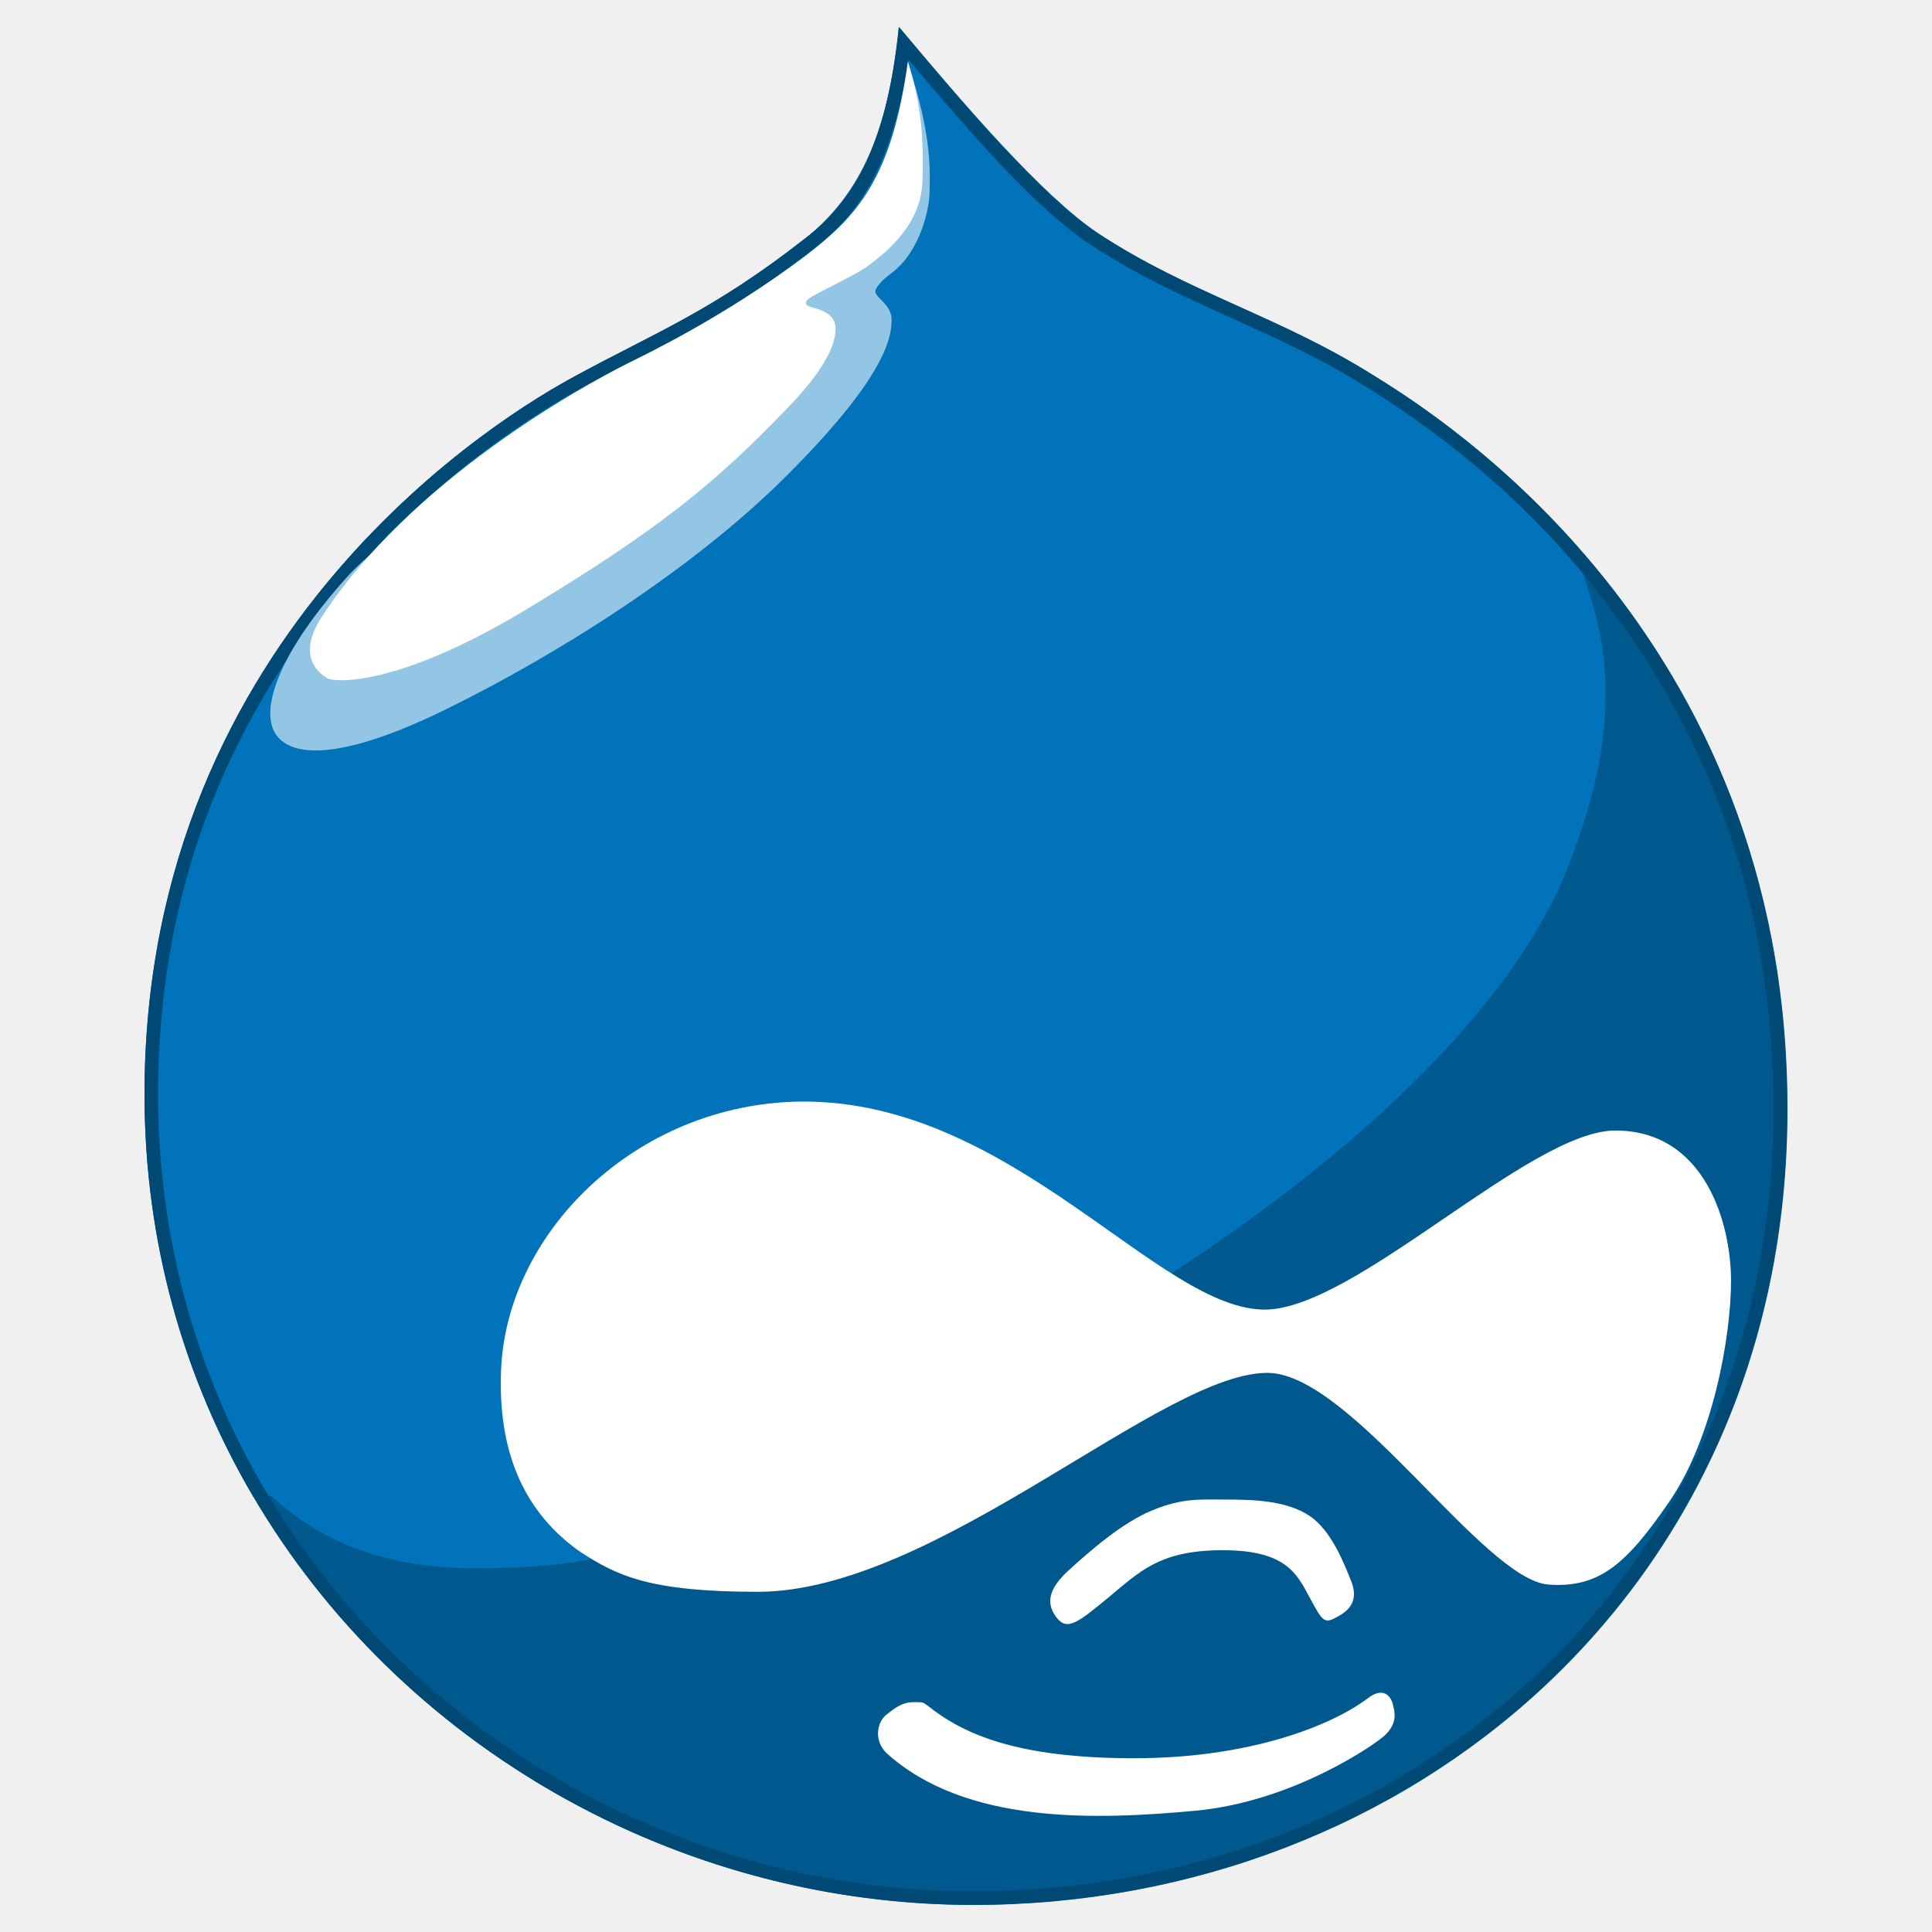
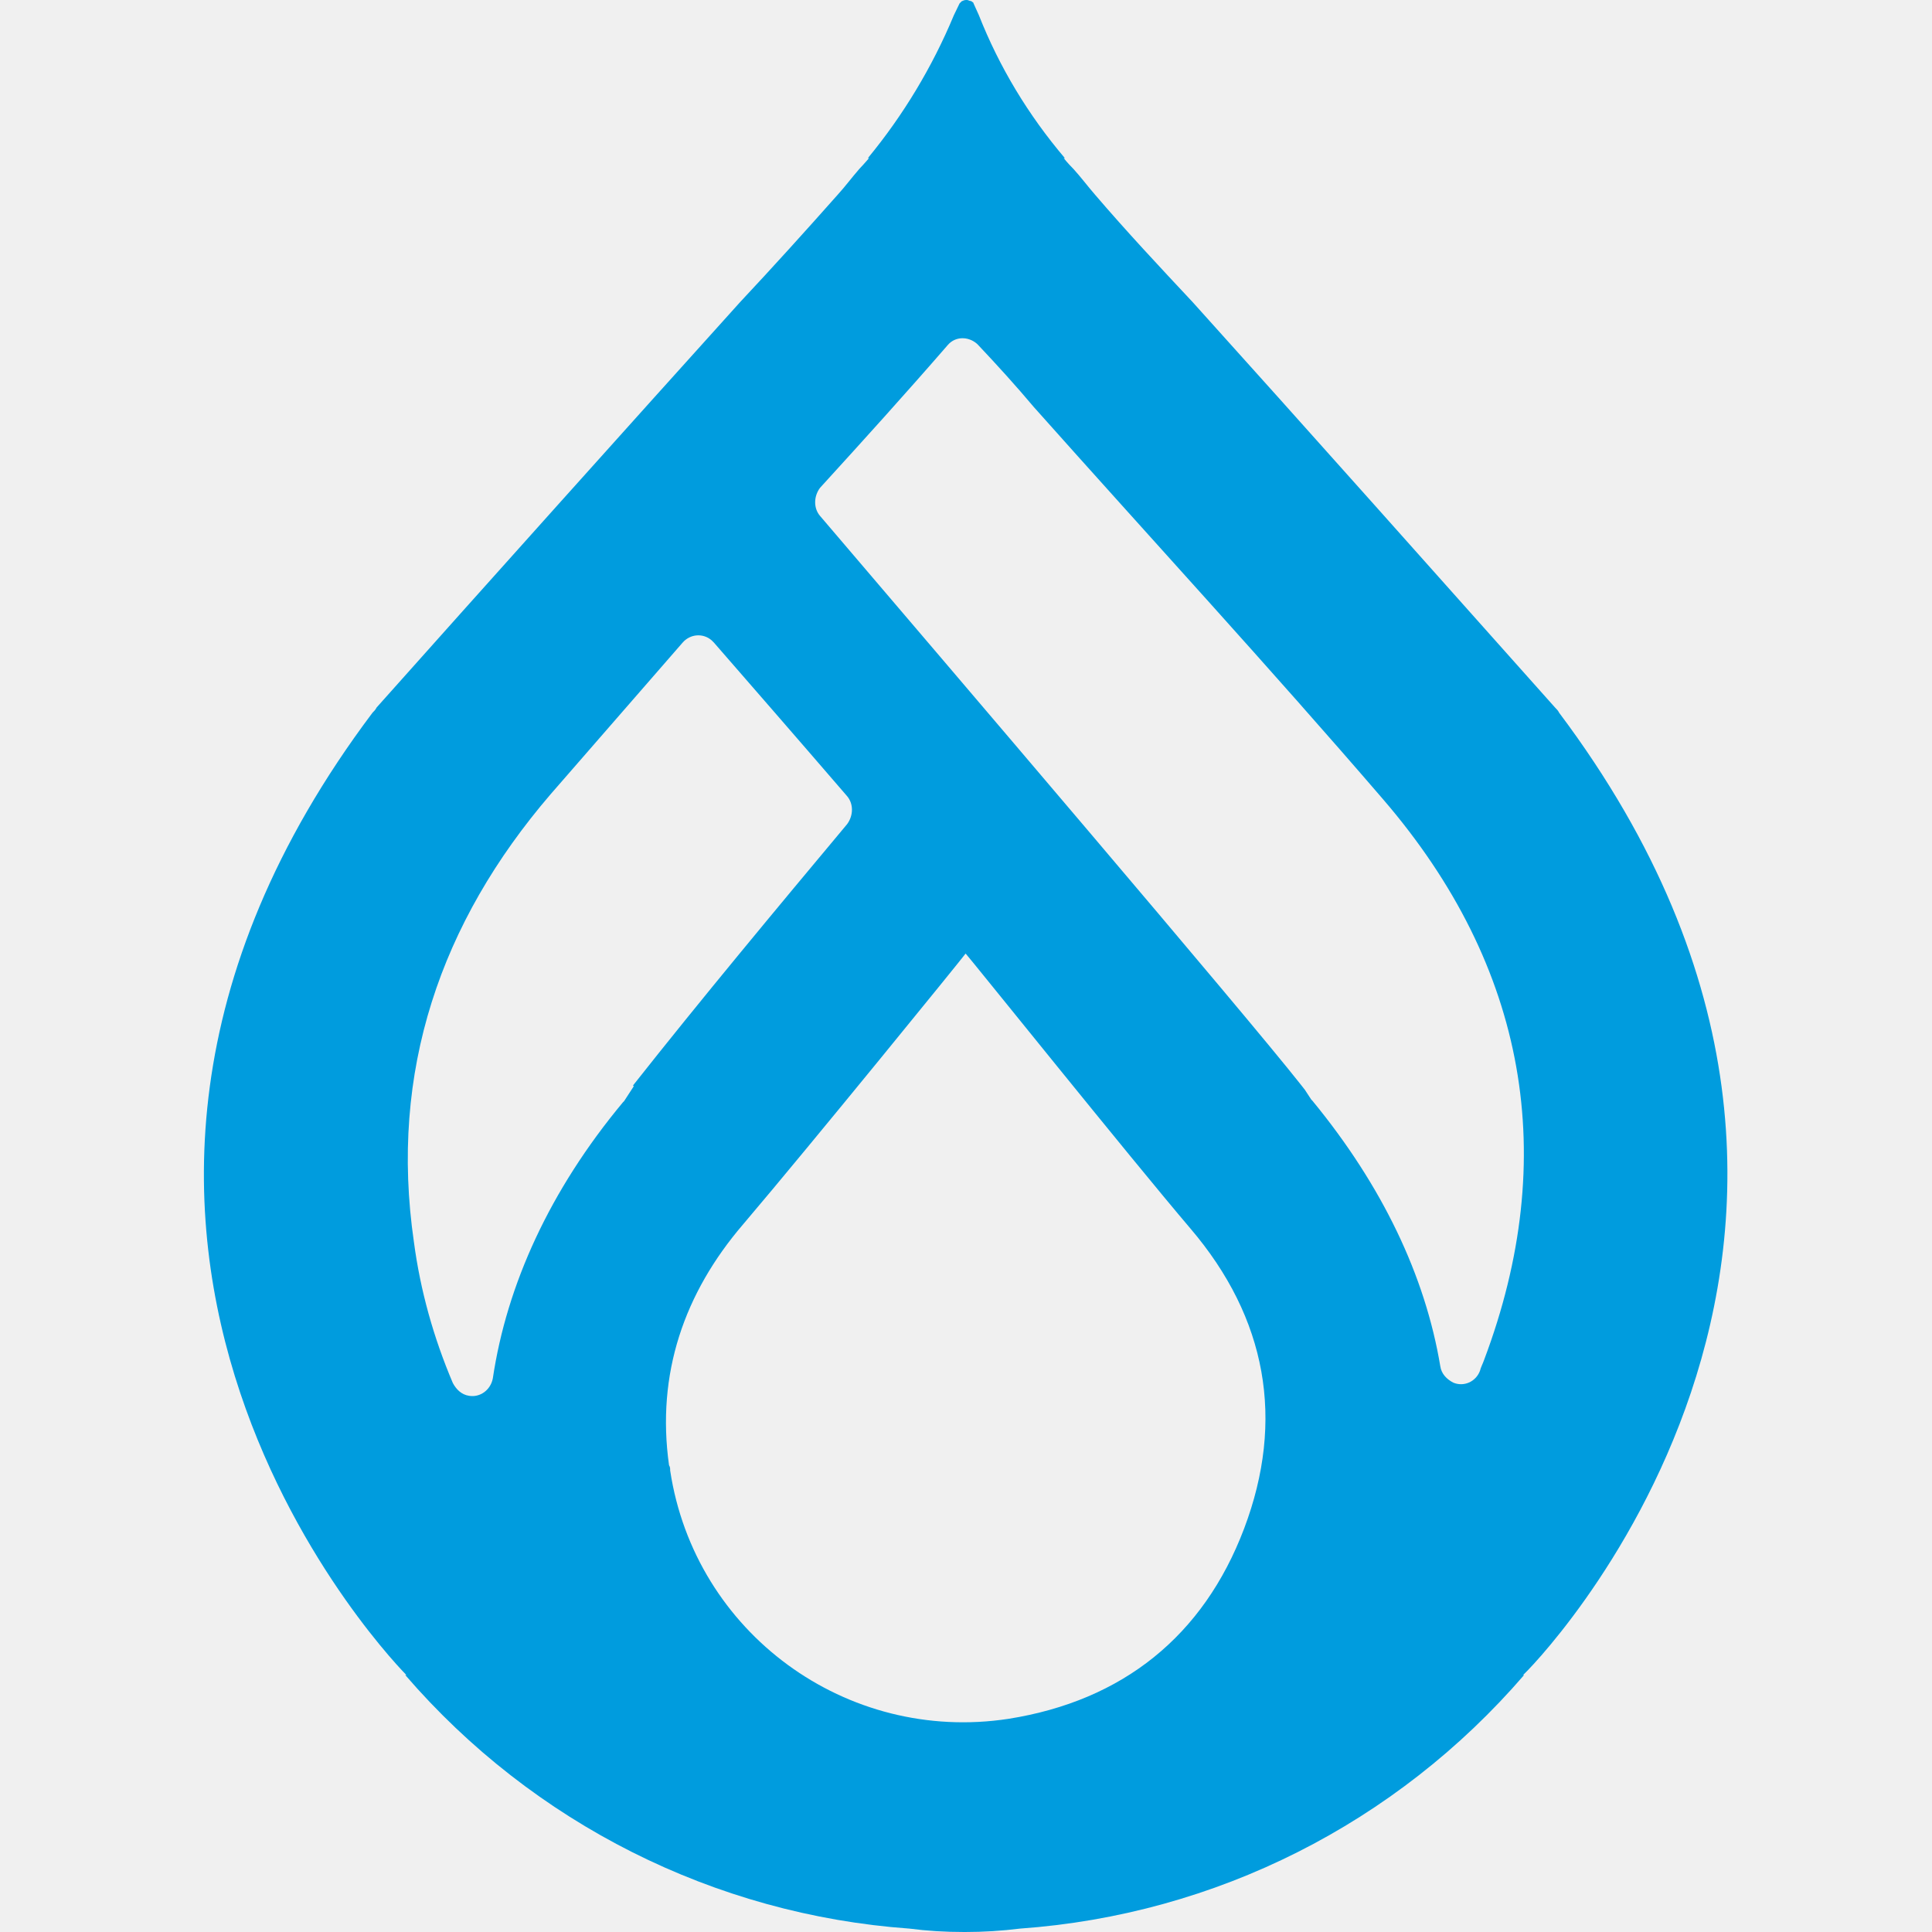
- <svg xmlns="http://www.w3.org/2000/svg" viewBox="0 0 128 128">
-   <path fill="#00598E" d="M91.1 24.935c-6.352-3.956-12.345-5.513-18.337-9.469-3.716-2.516-8.869-8.51-13.185-13.663-.838 8.27-3.355 11.625-6.231 14.022-6.112 4.795-9.948 6.232-15.222 9.109C33.69 27.212 9.601 41.595 9.601 72.516c0 30.923 26.008 53.694 54.892 53.694 28.886 0 53.934-20.974 53.934-52.734-.001-31.762-23.491-46.143-27.327-48.541z" />
-   <path fill="#fff" d="M81.365 99.35c1.917 0 3.955.119 5.394 1.079 1.438.958 2.277 3.116 2.756 4.314.479 1.199 0 1.917-.959 2.396-.838.48-.958.24-1.797-1.317-.839-1.558-1.559-3.117-5.753-3.117-4.195 0-5.514 1.439-7.551 3.117-2.038 1.678-2.757 2.277-3.476 1.317-.719-.958-.479-1.917.839-3.116s3.476-3.116 5.513-3.955c2.038-.838 3.117-.718 5.034-.718zM61.47 113.013c2.397 1.917 5.992 3.475 13.663 3.475s13.063-2.157 15.461-3.954c1.079-.84 1.558-.12 1.678.359.12.479.36 1.199-.479 2.037-.599.6-6.112 4.435-12.584 5.034-6.473.599-15.221.959-20.495-3.835-.839-.839-.599-2.037 0-2.516.6-.479 1.079-.84 1.798-.84s.598-.001.958.24z" />
-   <path fill="#0073BA" d="M32.106 103.903c9.108-.119 10.786-1.678 18.816-5.273 43.387-19.416 51.416-37.153 52.975-41.229 1.558-4.076 3.835-10.667 1.438-17.979a66.4 66.4 0 01-1.045-3.456c-5.765-6.447-11.489-9.965-13.218-11.045-6.232-3.955-12.345-5.513-18.338-9.468-3.715-2.397-8.868-8.51-13.183-13.663-.84 8.269-3.236 11.746-6.233 14.022-6.112 4.795-9.947 6.233-15.221 9.109-4.433 2.397-28.523 16.66-28.523 47.581 0 9.873 2.651 18.915 7.201 26.649l1.188-.042c2.517 2.278 6.473 4.914 14.143 4.794z" />
-   <path fill="#004975" d="M91.073 24.922c-6.232-3.955-12.345-5.513-18.338-9.468-3.715-2.397-8.868-8.51-13.183-13.663-.84 8.269-3.236 11.746-6.233 14.022-6.112 4.795-9.947 6.233-15.221 9.109-4.434 2.396-28.524 16.659-28.524 47.58 0 9.873 2.651 18.915 7.201 26.649 9.7 16.492 28.028 27.044 47.69 27.044 28.885 0 53.934-20.974 53.934-52.735 0-17.441-7.084-29.641-14.108-37.494-5.765-6.446-11.489-9.964-13.218-11.044zm14.569 14.03c7.868 9.838 11.859 21.448 11.859 34.509 0 7.58-1.444 14.739-4.291 21.281a48.926 48.926 0 01-11.559 16.34c-9.823 9.168-23.029 14.216-37.186 14.216-7.003 0-13.875-1.338-20.427-3.977a54.728 54.728 0 01-17.232-11.029c-10.533-9.955-16.334-23.375-16.334-37.789 0-12.837 4.167-24.244 12.386-33.905 6.278-7.379 13.049-11.469 15.668-12.885a152.775 152.775 0 013.618-1.898c3.616-1.856 7.032-3.609 11.73-7.295 2.505-1.903 5.174-4.919 6.31-12.576 3.96 4.708 8.554 10 12.064 12.264 3.116 2.058 6.312 3.499 9.403 4.892 2.923 1.319 5.947 2.682 8.938 4.581l.113.07c8.748 5.46 13.407 11.286 14.94 13.201z" />
-   <path fill="#93C5E4" d="M60.151 4.187c1.678 4.914 1.438 7.431 1.438 8.51s-.6 3.956-2.518 5.393c-.839.6-1.078 1.079-1.078 1.199 0 .479 1.078.839 1.078 1.917 0 1.319-.599 3.956-6.951 10.308-6.353 6.352-15.461 11.985-22.532 15.46-7.071 3.476-10.427 3.237-11.386 1.559-.959-1.678.359-5.393 4.794-10.307 4.435-4.915 18.457-11.986 18.457-11.986l17.499-12.224.958-4.675" />
-   <path fill="#fff" d="M60.151 4.067c-1.079 7.911-3.476 10.308-6.712 12.824-5.394 4.076-10.667 6.592-11.865 7.191-3.116 1.558-14.382 7.791-20.255 16.78-1.798 2.756 0 3.835.359 4.074.36.24 4.435.719 13.184-4.554 8.75-5.274 12.585-8.39 17.499-13.544 2.637-2.756 2.996-4.314 2.996-5.034 0-.838-.6-1.198-1.558-1.438-.48-.12-.6-.36 0-.719.599-.359 3.115-1.558 3.715-2.037.6-.479 3.476-2.396 3.596-5.513.119-3.116-.12-5.274-.959-8.03zM33.185 91.199c.12-9.349 8.869-18.098 19.896-18.218 14.022-.119 23.73 13.903 30.802 13.783 5.991-.118 17.497-11.864 23.131-11.864 5.992 0 7.671 6.232 7.671 9.948 0 3.715-1.199 10.427-4.076 14.621-2.876 4.196-4.674 5.753-8.029 5.513-4.314-.359-12.944-13.783-18.458-14.022-6.95-.24-22.053 14.501-33.918 14.501-7.19 0-9.348-1.078-11.745-2.637-3.597-2.515-5.394-6.351-5.274-11.625z" />
-   <path d="M105.336 39.423c2.396 7.311.119 13.903-1.438 17.979-1.559 4.075-9.588 21.813-52.975 41.229-8.03 3.595-9.708 5.154-18.816 5.273-7.671.12-11.626-2.516-14.143-4.793l-1.188.042c9.7 16.492 28.028 27.044 47.69 27.044 28.885 0 53.934-20.974 53.934-52.735 0-17.441-7.084-29.641-14.108-37.494.243.91.581 2.044 1.044 3.455z" fill="none" />
+ <svg xmlns="http://www.w3.org/2000/svg" xml:space="preserve" viewBox="0 0 512 512">
+   <path d="M413.2 188.9c-.3-.6-.6-.9-1.1-1.4-27.9-31.3-67.5-75.8-96-107.4-8.8-9.4-17.6-18.8-25.9-28.5-2-2.3-3.7-4.6-5.7-6.8-1.7-1.7-2.6-2.9-2.6-2.9h.3c-9.7-11.4-17.4-24.2-22.8-37.9L258 .9c0-.3-.3-.3-.6-.6-.3 0-.9-.3-1.1-.3h-.3c-.6 0-.9.3-1.1.3l-.6.6-1.5 3.1c-5.7 13.7-13.4 26.5-22.8 37.9h.3s-.9 1.1-2.6 2.9c-2 2.3-3.7 4.6-5.7 6.8-8.6 9.7-17.1 19.1-25.9 28.5-28.5 31.6-68.4 76.1-96.3 107.4-.3.6-.6.9-1.1 1.4-105.5 140.4 9 255 9 255h-.3c33.9 39.3 82 63.5 133.6 67.2 4.6.6 9.4.9 14.5.9h.3c4.8 0 9.7-.3 14.5-.9 51.9-3.7 99.7-27.9 133.6-67.2h-.3c.5 0 115-114.6 9.6-255M168 287.8l-2.6 4-.3.3c-19.4 23.3-30.8 48.4-34.5 73.2-.6 3.1-3.4 5.1-6.3 4.6-2-.3-3.4-1.7-4.3-3.4-5.1-12-8.6-24.5-10.3-37.3-6.6-45.3 7.1-84.8 36.2-118.7 11.7-13.4 23.3-26.8 35-40.2 2-2.3 5.4-2.6 7.7-.6l.6.6c9.4 10.8 21.6 24.8 35.3 40.7 1.7 2 1.7 5.1 0 7.4-18.8 22.5-38.7 46.4-56.7 69.2v.2zm161.7 117.3c-10.8 28.5-32.2 45.6-62.4 50.4-43 6.6-83.2-22.8-89.7-65.8 0-.6 0-.9-.3-1.4-3.4-24.2 4-45.6 19.6-63.8 18.2-21.4 58.4-70.9 59-71.8.9.9 43.6 54.1 59.6 72.9 20.2 23.7 25.1 50.7 14.2 79.5m63.6-44.7c-.3.9-.9 2-1.1 2.9-1.1 2.9-4.3 4.3-7.1 3.1-1.7-.9-3.1-2.3-3.4-4.3-4-24-15.4-47.9-33.9-70.4l-.3-.3-1.7-2.6-1.1-1.4c-14.8-18.8-93.1-110.5-127.4-150.7-1.7-2-1.7-5.1 0-7.4 11.4-12.5 22.8-25.1 33.9-37.9 2-2.3 5.4-2.3 7.7-.3l.3.3c5.1 5.4 10 10.8 14.8 16.5 31 34.8 62.4 68.9 92.6 104 38.1 44.3 46.9 94.9 26.7 148.5" style="fill:#009cde" />
</svg>
